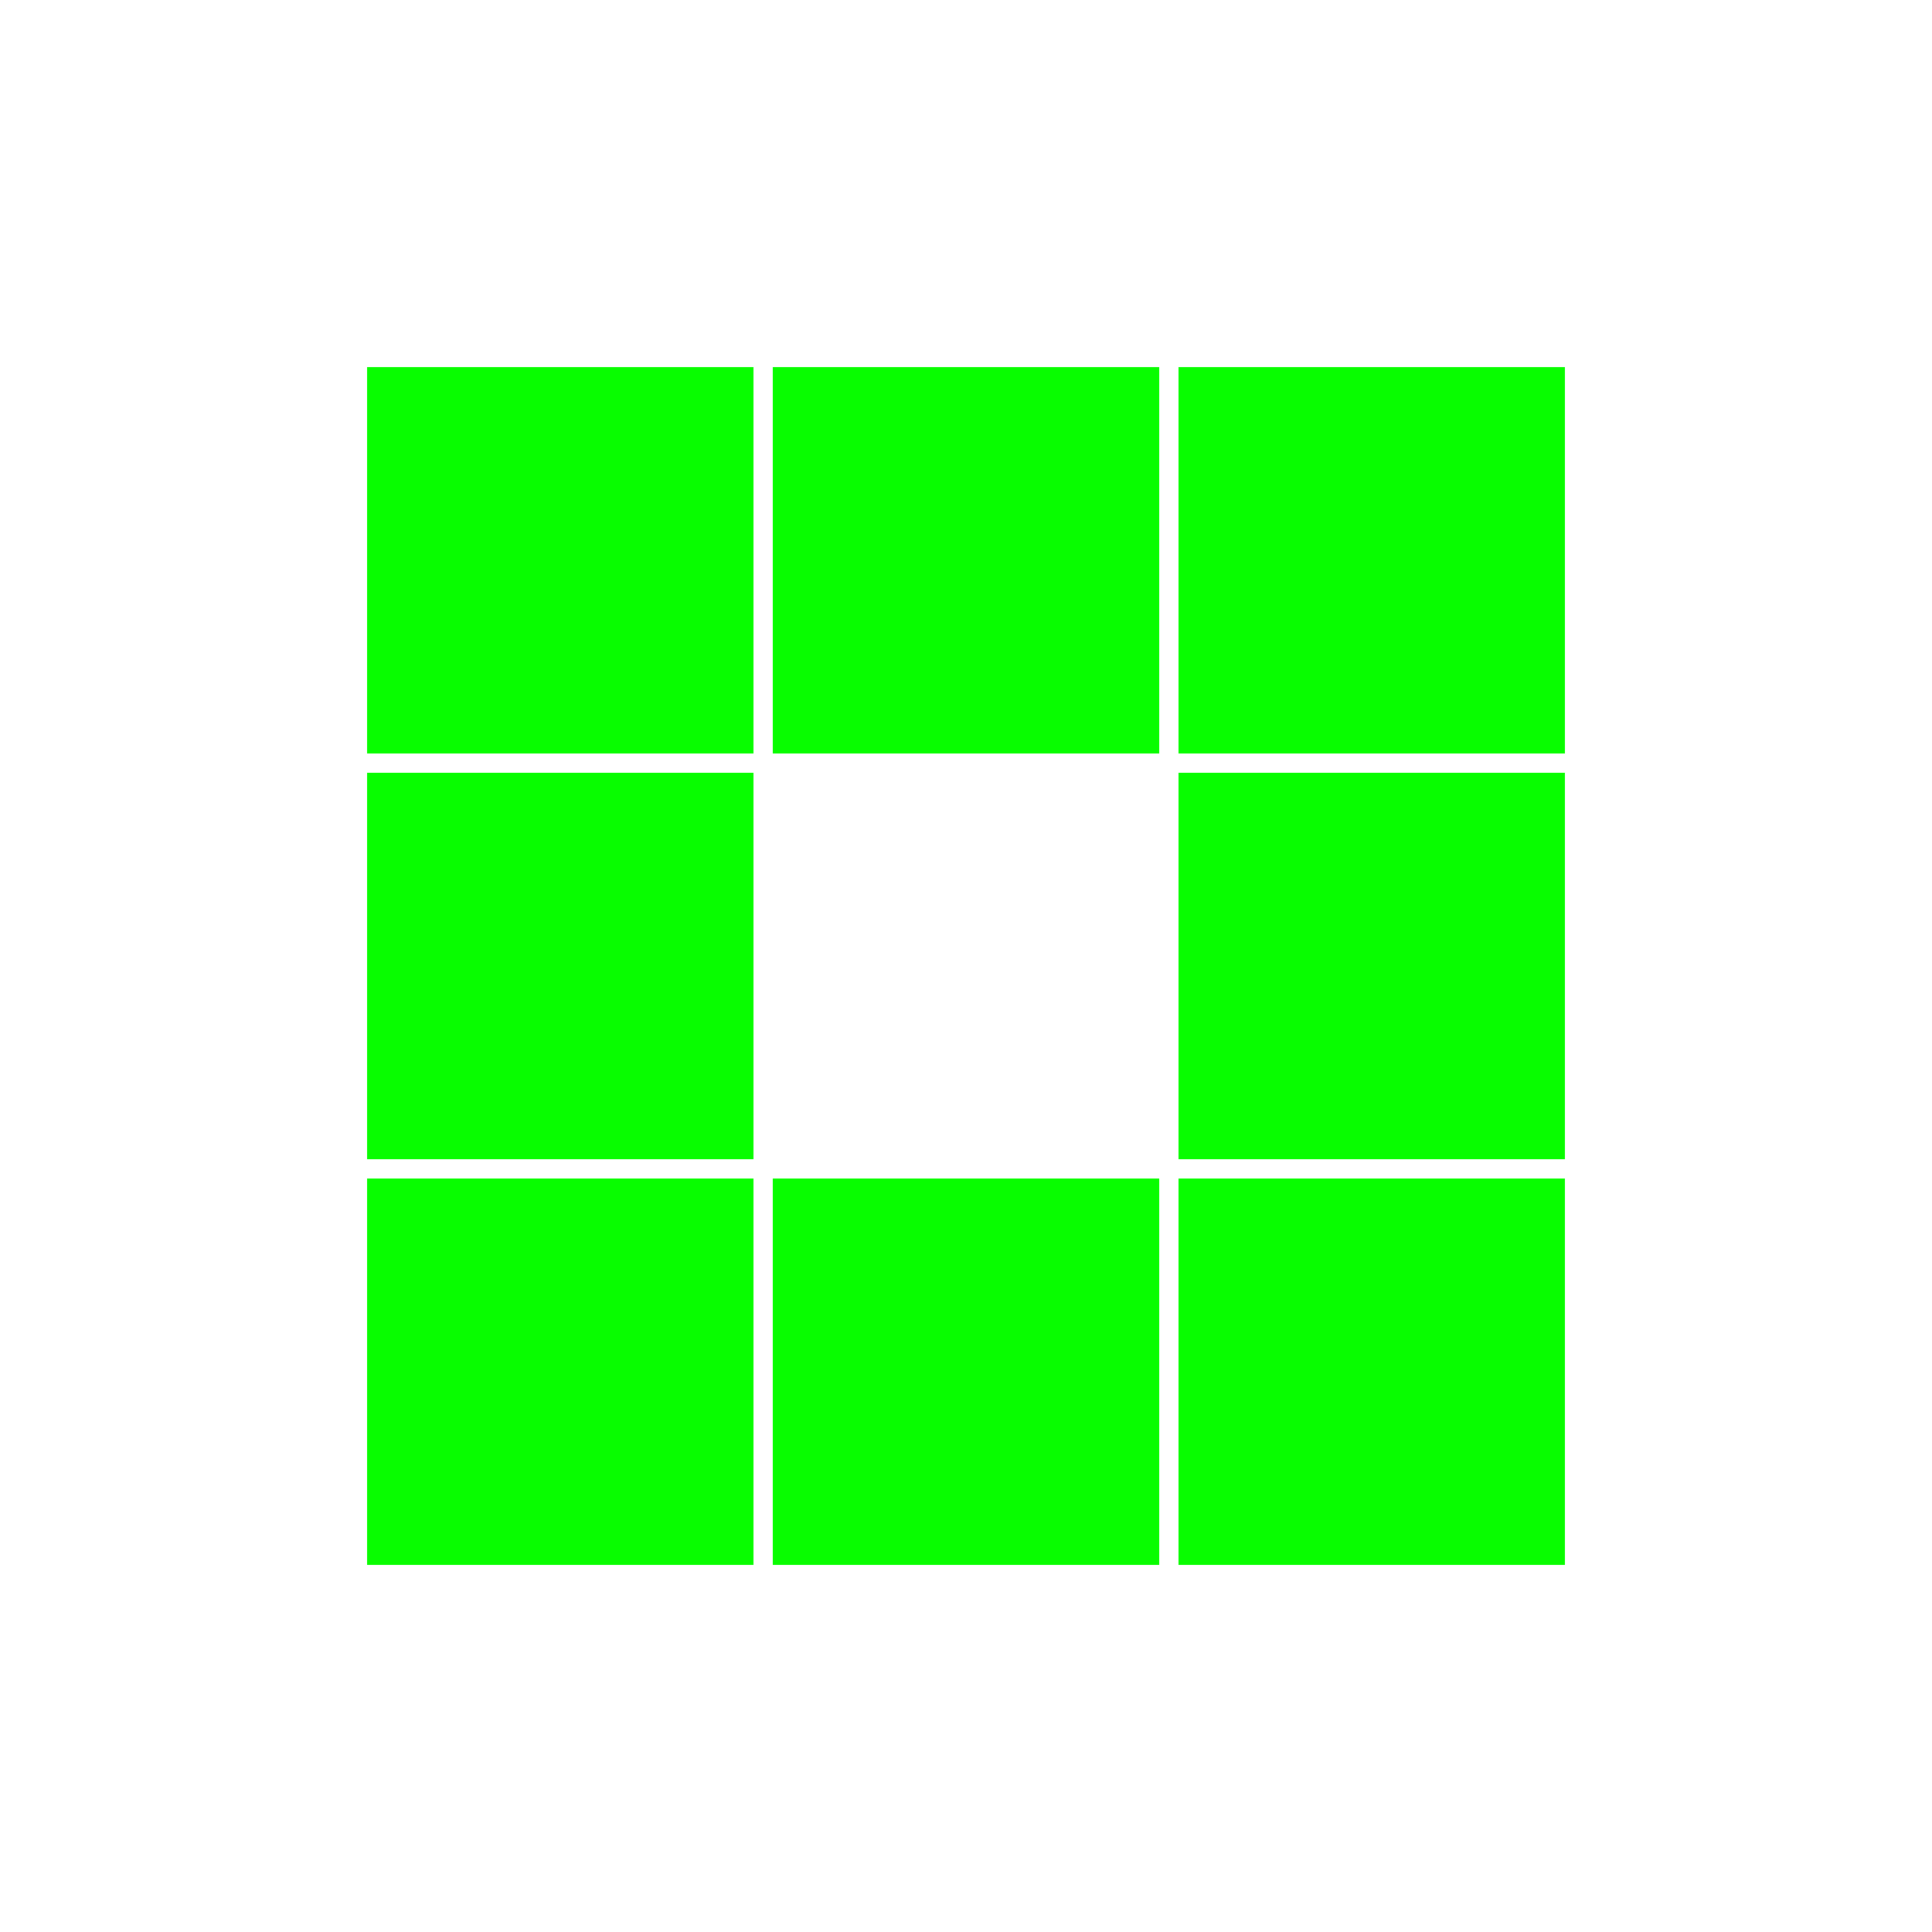
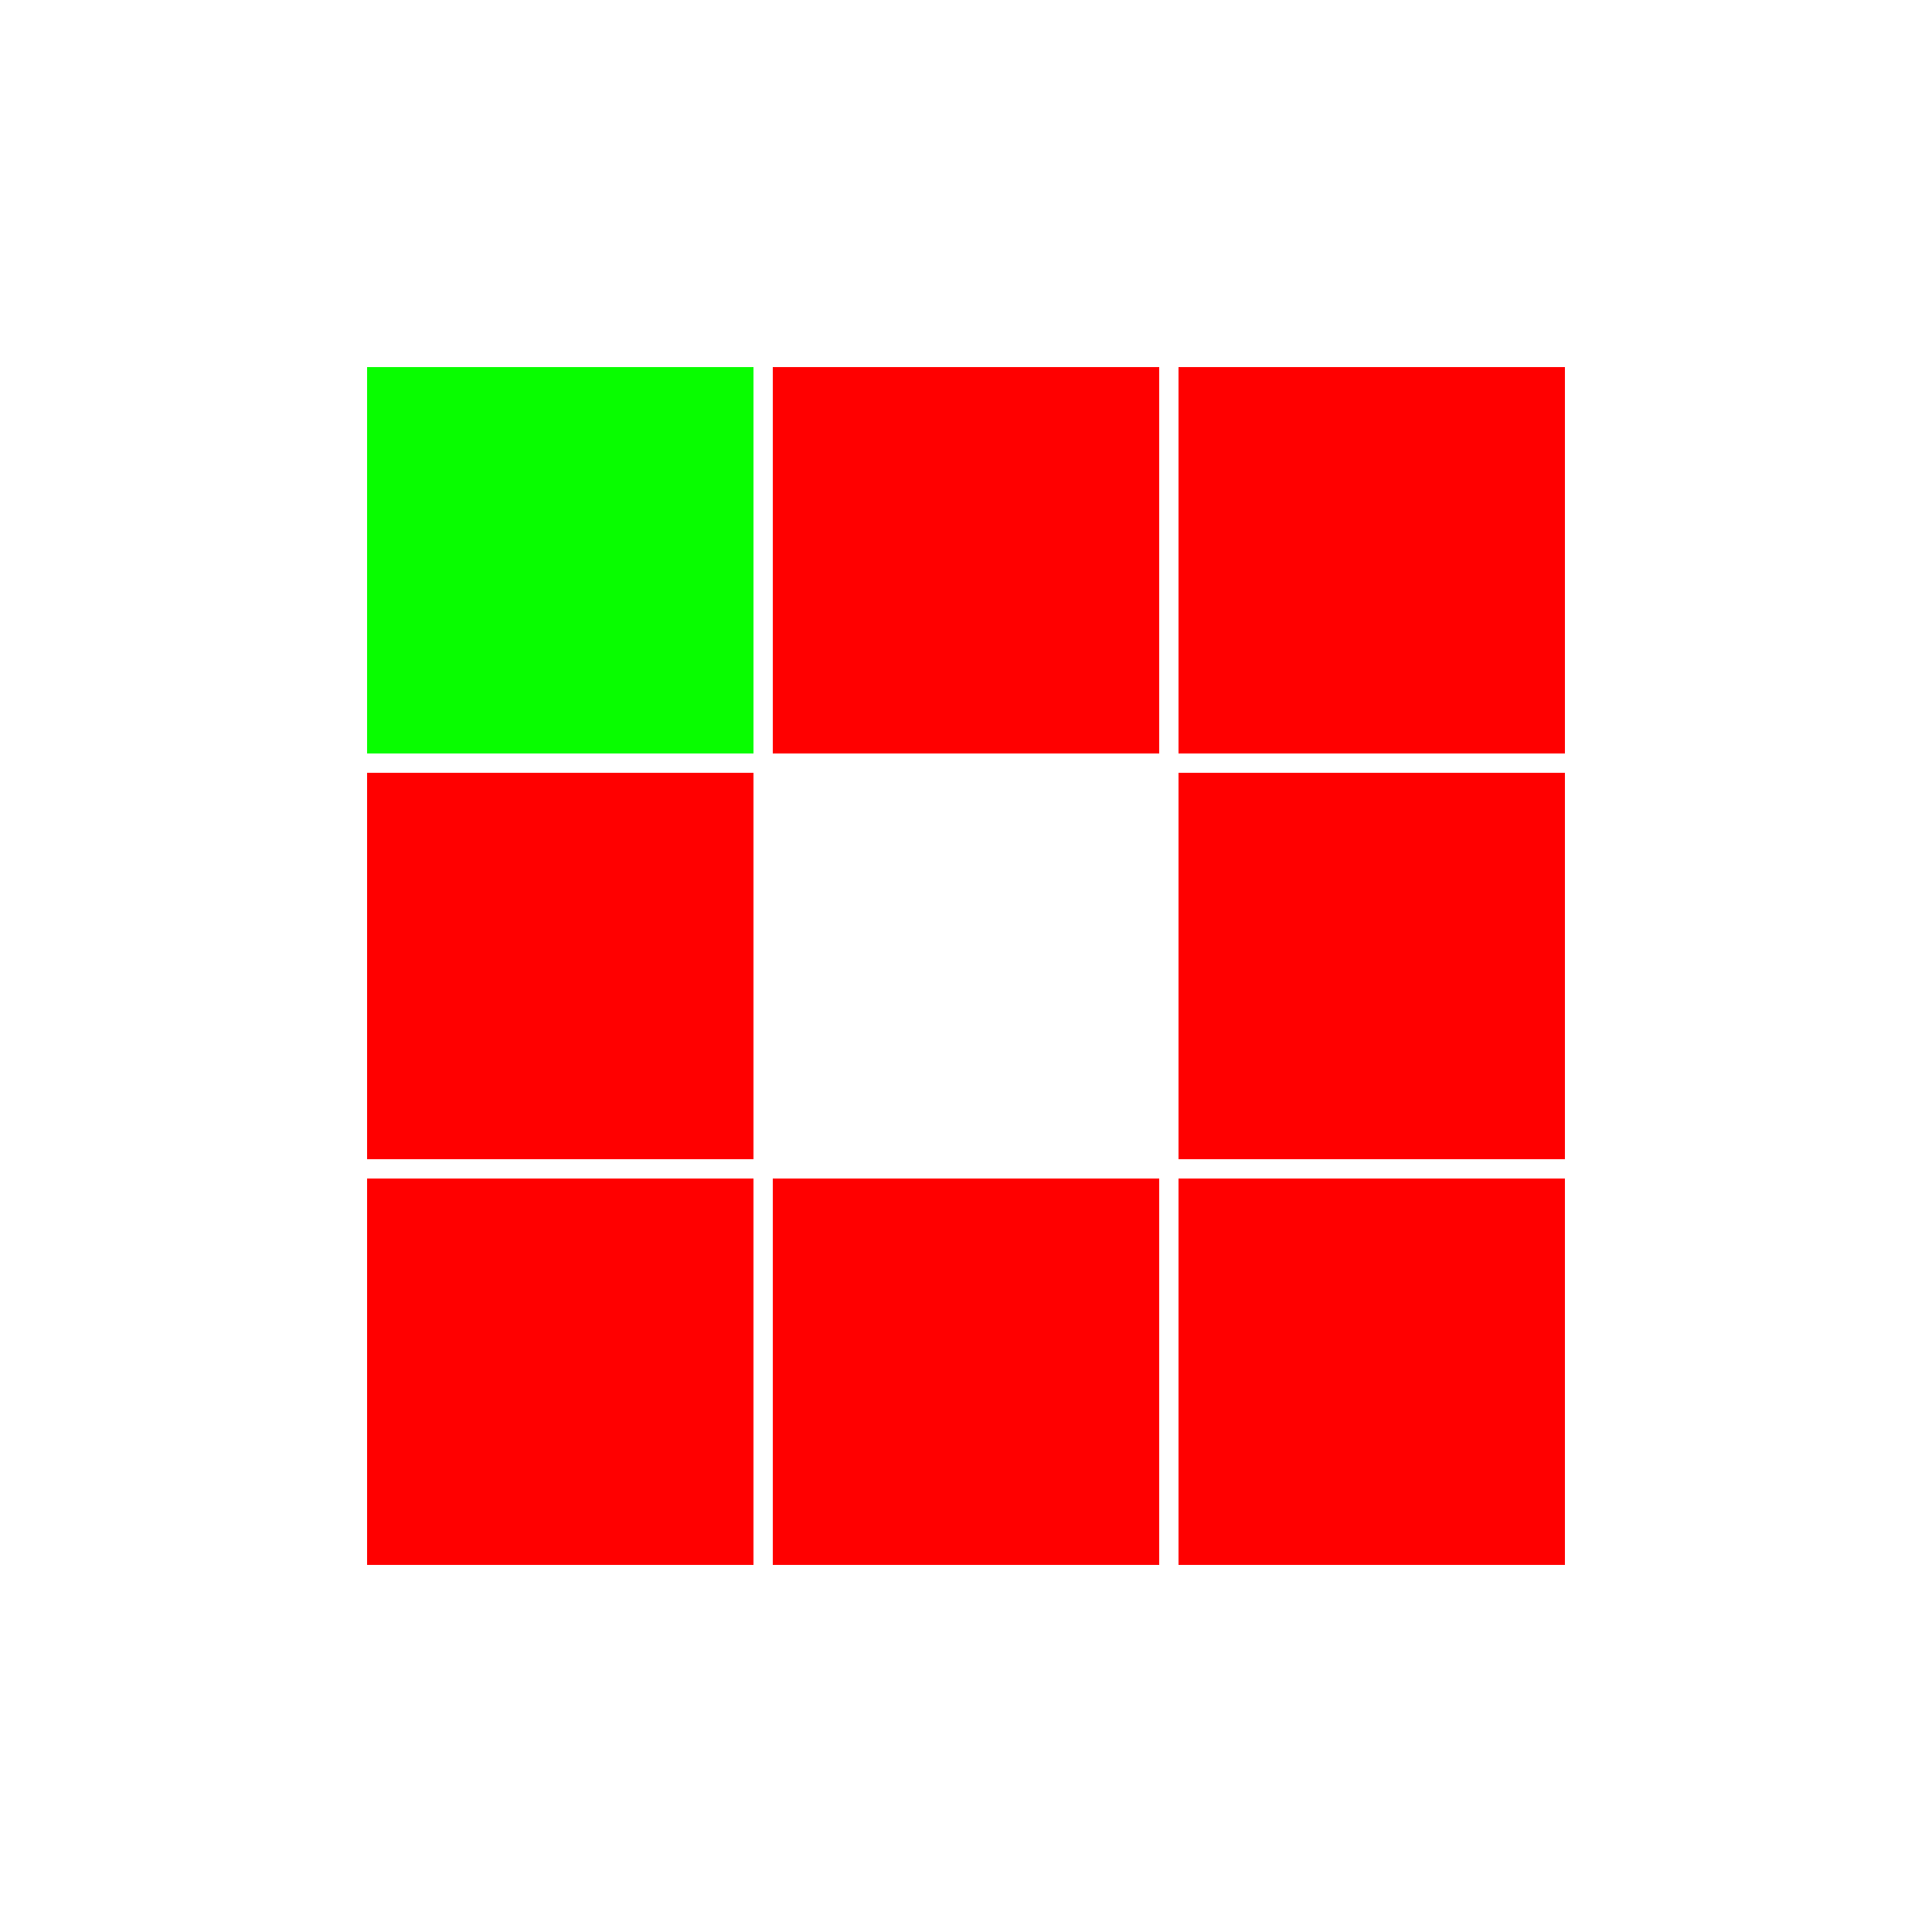
<svg xmlns="http://www.w3.org/2000/svg" style="margin: auto; background: none; display: block; shape-rendering: auto;" width="104px" height="104px" viewBox="0 0 100 100" preserveAspectRatio="xMidYMid">
  <rect x="19" y="19" width="20" height="20" fill="#08fd00">
-     <animate attributeName="fill" values="#ffffff;#08fd00;#08fd00" keyTimes="0;0.125;1" dur="1s" repeatCount="indefinite" begin="0s" calcMode="discrete" />
+     <animate attributeName="fill" values="#ffffff;#FF0000;#FF0000" keyTimes="0;0.125;1" dur="1s" repeatCount="indefinite" begin="0s" calcMode="discrete" />
  </rect>
-   <rect x="40" y="19" width="20" height="20" fill="#08fd00">
-     <animate attributeName="fill" values="#ffffff;#08fd00;#08fd00" keyTimes="0;0.125;1" dur="1s" repeatCount="indefinite" begin="0.125s" calcMode="discrete" />
+   <rect x="40" y="19" width="20" height="20" fill="#FF0000">
+     <animate attributeName="fill" values="#ffffff;#FF0000;#FF0000" keyTimes="0;0.125;1" dur="1s" repeatCount="indefinite" begin="0.125s" calcMode="discrete" />
  </rect>
-   <rect x="61" y="19" width="20" height="20" fill="#08fd00">
-     <animate attributeName="fill" values="#ffffff;#08fd00;#08fd00" keyTimes="0;0.125;1" dur="1s" repeatCount="indefinite" begin="0.25s" calcMode="discrete" />
+   <rect x="61" y="19" width="20" height="20" fill="#FF0000">
+     <animate attributeName="fill" values="#ffffff;#FF0000;#FF0000" keyTimes="0;0.125;1" dur="1s" repeatCount="indefinite" begin="0.25s" calcMode="discrete" />
  </rect>
-   <rect x="19" y="40" width="20" height="20" fill="#08fd00">
-     <animate attributeName="fill" values="#ffffff;#08fd00;#08fd00" keyTimes="0;0.125;1" dur="1s" repeatCount="indefinite" begin="0.875s" calcMode="discrete" />
+   <rect x="19" y="40" width="20" height="20" fill="#FF0000">
+     <animate attributeName="fill" values="#ffffff;#FF0000;#FF0000" keyTimes="0;0.125;1" dur="1s" repeatCount="indefinite" begin="0.875s" calcMode="discrete" />
  </rect>
-   <rect x="61" y="40" width="20" height="20" fill="#08fd00">
-     <animate attributeName="fill" values="#ffffff;#08fd00;#08fd00" keyTimes="0;0.125;1" dur="1s" repeatCount="indefinite" begin="0.375s" calcMode="discrete" />
+   <rect x="61" y="40" width="20" height="20" fill="#FF0000">
+     <animate attributeName="fill" values="#ffffff;#FF0000;#FF0000" keyTimes="0;0.125;1" dur="1s" repeatCount="indefinite" begin="0.375s" calcMode="discrete" />
  </rect>
-   <rect x="19" y="61" width="20" height="20" fill="#08fd00">
-     <animate attributeName="fill" values="#ffffff;#08fd00;#08fd00" keyTimes="0;0.125;1" dur="1s" repeatCount="indefinite" begin="0.75s" calcMode="discrete" />
+   <rect x="19" y="61" width="20" height="20" fill="#FF0000">
+     <animate attributeName="fill" values="#ffffff;#FF0000;#FF0000" keyTimes="0;0.125;1" dur="1s" repeatCount="indefinite" begin="0.75s" calcMode="discrete" />
  </rect>
-   <rect x="40" y="61" width="20" height="20" fill="#08fd00">
-     <animate attributeName="fill" values="#ffffff;#08fd00;#08fd00" keyTimes="0;0.125;1" dur="1s" repeatCount="indefinite" begin="0.625s" calcMode="discrete" />
+   <rect x="40" y="61" width="20" height="20" fill="#FF0000">
+     <animate attributeName="fill" values="#ffffff;#FF0000;#FF0000" keyTimes="0;0.125;1" dur="1s" repeatCount="indefinite" begin="0.625s" calcMode="discrete" />
  </rect>
-   <rect x="61" y="61" width="20" height="20" fill="#08fd00">
-     <animate attributeName="fill" values="#ffffff;#08fd00;#08fd00" keyTimes="0;0.125;1" dur="1s" repeatCount="indefinite" begin="0.5s" calcMode="discrete" />
+   <rect x="61" y="61" width="20" height="20" fill="#FF0000">
+     <animate attributeName="fill" values="#ffffff;#FF0000;#FF0000" keyTimes="0;0.125;1" dur="1s" repeatCount="indefinite" begin="0.5s" calcMode="discrete" />
  </rect>
</svg>
